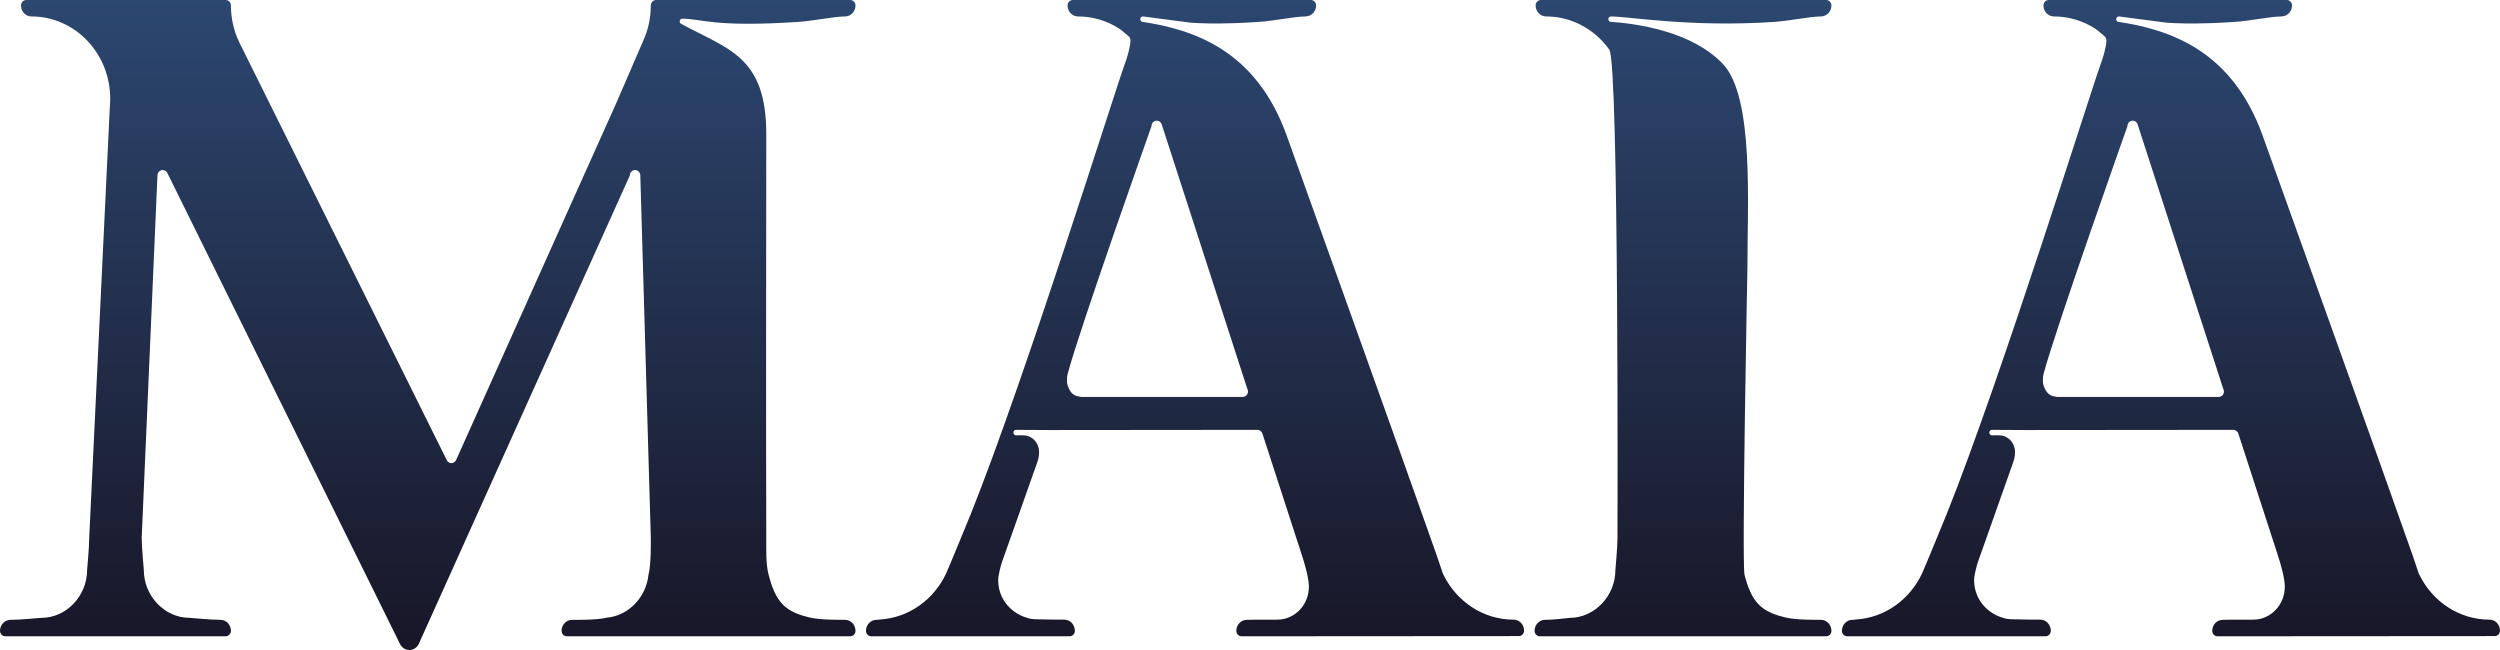
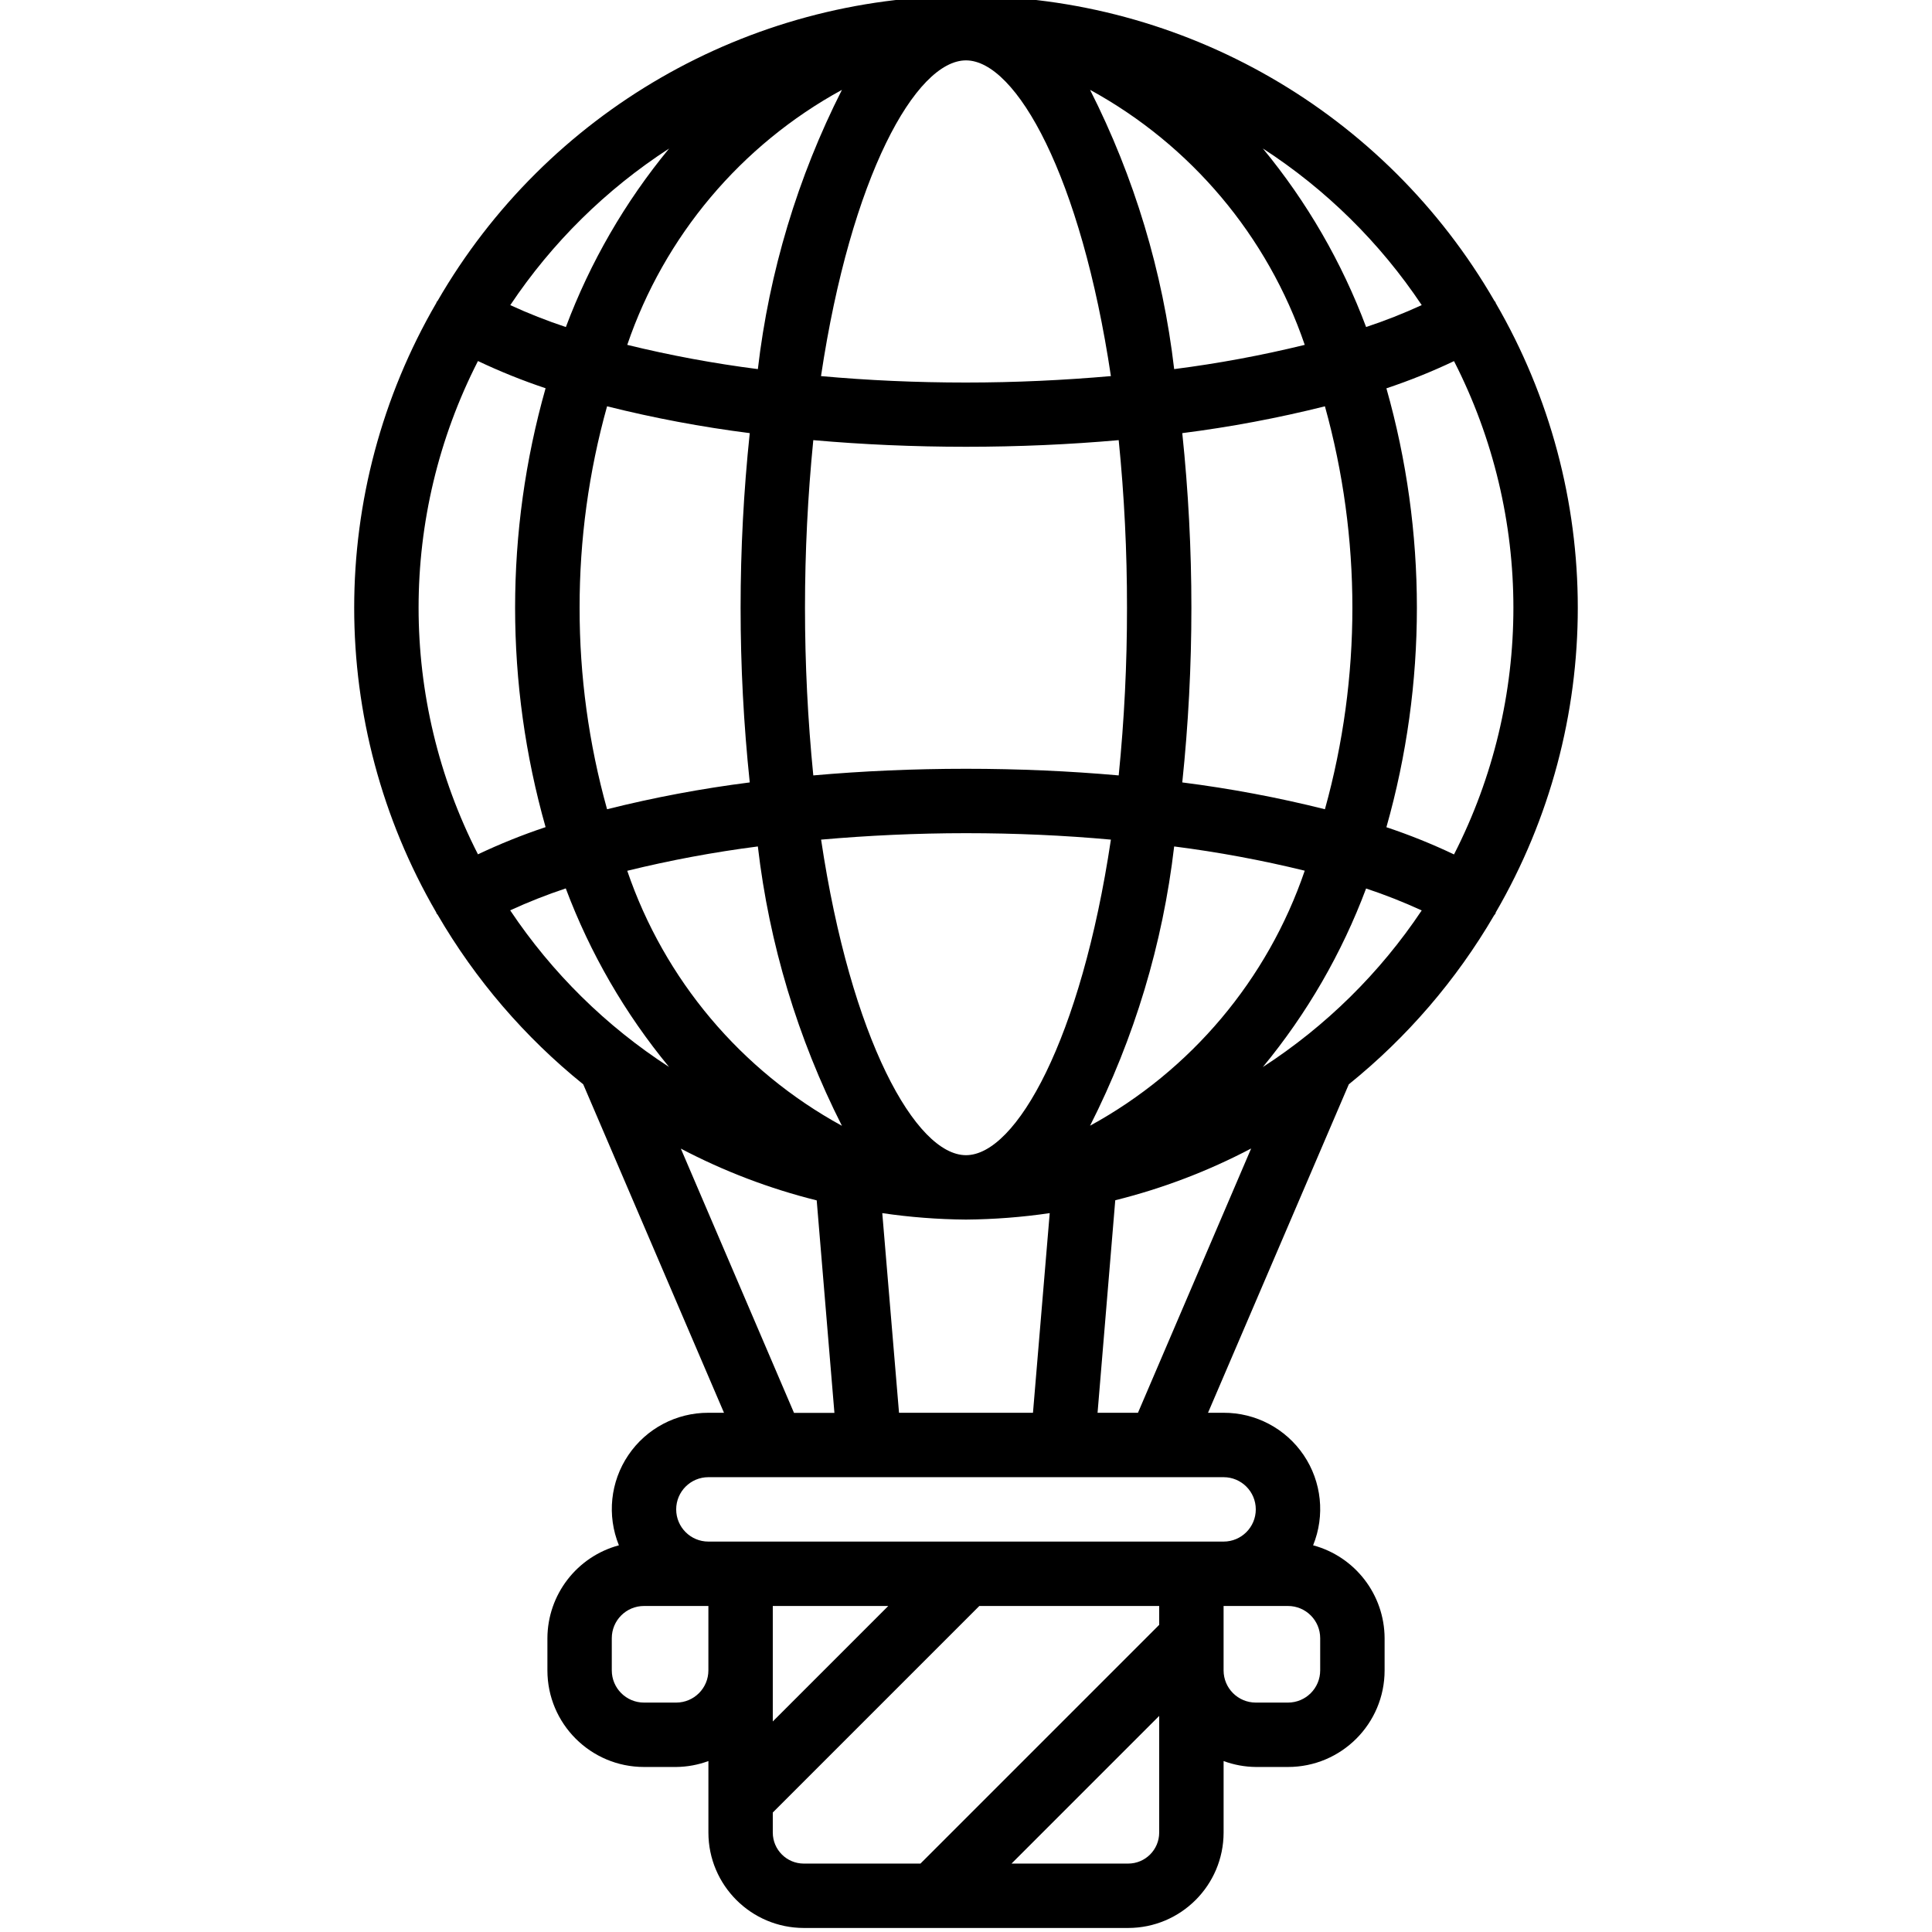
- <svg xmlns="http://www.w3.org/2000/svg" width="100%" height="100%" viewBox="0 0 150 39" version="1.1" xml:space="preserve" style="fill-rule:evenodd;clip-rule:evenodd;stroke-linejoin:round;stroke-miterlimit:2;">
-   <g id="Maia" transform="matrix(0.0629816,0,0,0.0658228,-6.29816,-27.6456)">
-     <g id="A2" transform="matrix(1,0,0,1,949.647,29.8237)">
-       <path d="M1168.82,405.177C1167.46,405.206 1166.38,406.315 1166.38,407.676C1166.38,408.737 1167.04,409.644 1167.97,410.007C1217.35,417.145 1276.82,435.867 1306.02,514.176C1306.02,514.176 1420.44,818.896 1448.83,896.529C1450.94,902.29 1452.88,907.8 1454.63,912.972C1454.83,913.557 1455.34,914.471 1455.47,914.629C1467.99,938.613 1493.1,955 1522,955L1522.13,955.001C1527.58,955.07 1531.98,959.506 1532,964.968C1532,964.978 1532,964.989 1532,965C1532,967.76 1529.76,970 1527,970L1262.88,970.176C1260.12,970.176 1257.88,967.936 1257.88,965.176C1257.88,965.166 1257.88,965.155 1257.88,965.144C1257.89,959.639 1262.37,955.176 1267.88,955.176C1267.88,955.176 1274.96,955.001 1279,955C1285.2,954.998 1288.82,955 1297,955C1297,955 1297,955 1297,955C1313.56,955 1327,941.557 1327,925C1327,923.155 1326.83,921.35 1326.51,919.598C1324.95,908.281 1319.05,892.653 1314.88,880.176L1282.78,785.544C1282.16,783.493 1280.25,782 1278,782C1277.94,782 1079.08,782.176 1079.08,782.176L1048,782L1047.98,782C1046.61,782.009 1045.5,783.126 1045.5,784.5C1045.5,785.794 1046.49,786.86 1047.75,786.987L1048.03,787C1051.5,786.977 1054.76,786.901 1055,787L1055,787C1063.13,787.032 1069.74,793.539 1069.94,801.625C1069.98,801.746 1070,801.871 1070,802C1069.99,806.791 1069.01,809.385 1068.02,812.176C1067.79,812.806 1043.66,877.822 1034.44,903C1034.38,903.163 1031.02,913.488 1031.02,919C1031.02,936.903 1044.21,950.28 1061,954C1062.89,954.619 1066.32,954.731 1080,954.919C1083.82,954.972 1088.45,955 1094.08,955C1099.58,955 1104.06,959.639 1104.08,965.144C1104.08,965.155 1104.08,965.166 1104.08,965.176C1104.08,967.936 1101.84,970.176 1099.08,970.176L910.076,970.176C907.316,970.176 905.076,967.936 905.076,965.176C905.076,965.166 905.076,965.155 905.076,965.144C905.094,959.639 909.568,955.176 915.076,955.176C916.237,955.176 917.379,955.058 918.5,954.867C946.027,953.235 969.579,936.727 981.219,913.281C981.709,912.873 1003.45,862.178 1005,858.474C1056.87,734.674 1143.83,468.238 1151.27,449.447C1152.29,446.869 1154.19,441.642 1155.47,436.426C1156.29,433.036 1157.13,429.651 1157,427C1157,425.57 1156.4,424.28 1155.43,423.368L1155.43,423.368C1155.3,423.243 1148.58,417.625 1145.8,415.947C1134.49,409.111 1121.24,405.176 1107.08,405.176C1101.57,405.176 1097.09,400.713 1097.08,395.209C1097.08,395.198 1097.08,395.187 1097.08,395.176C1097.08,392.417 1099.32,390.176 1102.08,390.176L1292.08,390.176L1292.11,390.176C1294.84,390.194 1328.88,390.176 1328.88,390.176C1331.63,390.176 1333.88,392.417 1333.88,395.176C1333.88,395.187 1333.88,395.198 1333.88,395.209C1333.86,400.643 1329.43,405.03 1324.02,405.141C1324.01,405.164 1323.96,405.176 1323.88,405.176L1323.88,405.176C1313.82,405.176 1293.88,409.237 1278.88,410.176C1270.35,410.71 1262.61,411.074 1255.55,411.299C1238.25,411.848 1225.06,411.561 1214.64,410.877L1214.64,410.877L1214.39,410.86L1169.1,405.178L1168.82,405.177ZM1268.28,744.419C1268.74,745.173 1269,746.056 1269,747C1269,749.76 1266.76,752 1264,752L1110,752C1109.33,751.917 1108.32,751.677 1107.68,751.509C1102.82,751.02 1099.68,747.692 1098.01,743.571C1097.04,741.586 1096.5,739.356 1096.5,737C1096.5,736.525 1096.52,736.055 1096.57,735.592C1096.59,733.959 1096.8,732.391 1097.18,731C1108.58,689.935 1177.08,505.176 1177.08,505.176L1177.08,505.144C1177.09,502.399 1179.33,500.176 1182.08,500.176C1184.09,500.176 1185.83,501.373 1186.62,503.094L1186.66,503.176L1268.28,744.419ZM1214.26,584.248L1216.52,590.887L1227.35,622.731L1237.5,652.6L1227.35,622.731L1219.71,600.287L1214.26,584.248ZM1196.75,532.793L1195.48,529.043L1198.59,538.195L1202.49,549.649L1196.75,532.793ZM1188.54,508.673L1188.98,509.96L1190.77,515.224L1188.54,508.673Z" style="fill:url(#_Linear1);" />
-     </g>
-     <g id="I" transform="matrix(1,0,0,1,929.723,-1.13687e-13)">
-       <path d="M643.201,435C637.693,435 633.219,430.537 633.201,425.032C633.201,425.022 633.201,425.011 633.201,425C633.201,422.24 635.441,420 638.201,420L873.201,420L873.233,420C875.967,420.017 910,420 910,420C912.76,420 915,422.24 915,425C915,425.011 915,425.022 915,425.032C914.982,430.516 910.478,434.965 905,435L905,435C894.949,434.999 875.004,439.06 860,440C780.231,444.996 723.333,435.13 705.043,435L705.057,435C705.059,435 705.052,435 705.049,435L705,435L705.043,435C705.008,435.001 704.931,435.001 704.946,435.001L705,435C704.982,435 704.965,435 704.947,435.001L704.946,435.001C703.591,435.029 702.5,436.138 702.5,437.5C702.5,438.561 703.162,439.468 704.095,439.831C727.842,441.42 780.919,447.782 811.376,478.035C841.834,508.287 834.741,608.82 835,663C835,663 829.449,933.643 832.237,943.976C834.976,954.129 838.799,964.886 846.727,971.998C853.626,978.189 863.066,981.037 872.056,983.043C881.768,985.21 902.422,985 905,985C910.508,985 914.982,989.463 915,994.968C915,994.978 915,994.989 915,995C915,997.76 912.76,1000 910,1000L637.201,1000C634.441,1000 632.201,997.76 632.201,995C632.201,994.989 632.201,994.978 632.201,994.968C632.219,989.463 636.693,985 642.201,985C651.995,985 664.084,983.185 665.701,983.185C689.398,983.185 709.201,963.197 709.201,939.5C709.201,937.884 711.201,919.794 711.201,910C711.201,910 712.693,477.762 703.392,465.27C699.86,460.527 695.781,456.215 691.248,452.428C678.231,441.55 661.475,435 643.201,435Z" style="fill:url(#_Linear2);" />
-     </g>
-     <g id="A1" transform="matrix(1,0,0,1,19.9242,29.8237)">
-       <path d="M1168.82,405.177C1167.46,405.206 1166.38,406.315 1166.38,407.676C1166.38,408.737 1167.04,409.644 1167.97,410.007C1217.35,417.145 1276.82,435.867 1306.02,514.176C1306.02,514.176 1420.44,818.896 1448.83,896.529C1450.94,902.29 1452.88,907.8 1454.63,912.972C1454.83,913.557 1455.34,914.471 1455.47,914.629C1467.99,938.613 1493.1,955 1522,955L1522.13,955.001C1527.58,955.07 1531.98,959.506 1532,964.968C1532,964.978 1532,964.989 1532,965C1532,967.76 1529.76,970 1527,970L1262.88,970.176C1260.12,970.176 1257.88,967.936 1257.88,965.176C1257.88,965.166 1257.88,965.155 1257.88,965.144C1257.89,959.639 1262.37,955.176 1267.88,955.176C1267.88,955.176 1274.96,955.001 1279,955C1285.2,954.998 1288.82,955 1297,955C1297,955 1297,955 1297,955C1313.56,955 1327,941.557 1327,925C1327,923.155 1326.83,921.35 1326.51,919.598C1324.95,908.281 1319.05,892.653 1314.88,880.176L1282.78,785.544C1282.16,783.493 1280.25,782 1278,782C1277.94,782 1079.08,782.176 1079.08,782.176L1048,782L1047.98,782C1046.61,782.009 1045.5,783.126 1045.5,784.5C1045.5,785.794 1046.49,786.86 1047.75,786.987L1048.03,787C1051.5,786.977 1054.76,786.901 1055,787L1055,787C1063.13,787.032 1069.74,793.539 1069.94,801.625C1069.98,801.746 1070,801.871 1070,802C1069.99,806.791 1069.01,809.385 1068.02,812.176C1067.79,812.806 1043.66,877.822 1034.44,903C1034.38,903.163 1031.02,913.488 1031.02,919C1031.02,936.903 1044.21,950.28 1061,954C1062.89,954.619 1066.32,954.731 1080,954.919C1083.82,954.972 1088.45,955 1094.08,955C1099.58,955 1104.06,959.639 1104.08,965.144C1104.08,965.155 1104.08,965.166 1104.08,965.176C1104.08,967.936 1101.84,970.176 1099.08,970.176L910.076,970.176C907.316,970.176 905.076,967.936 905.076,965.176C905.076,965.166 905.076,965.155 905.076,965.144C905.094,959.639 909.568,955.176 915.076,955.176C916.237,955.176 917.379,955.058 918.5,954.867C946.027,953.235 969.579,936.727 981.219,913.281C981.709,912.873 1003.45,862.178 1005,858.474C1056.87,734.674 1143.83,468.238 1151.27,449.447C1152.29,446.869 1154.19,441.642 1155.47,436.426C1156.29,433.036 1157.13,429.651 1157,427C1157,425.57 1156.4,424.28 1155.43,423.368L1155.43,423.368C1155.3,423.243 1148.58,417.625 1145.8,415.947C1134.49,409.111 1121.24,405.176 1107.08,405.176C1101.57,405.176 1097.09,400.713 1097.08,395.209C1097.08,395.198 1097.08,395.187 1097.08,395.176C1097.08,392.417 1099.32,390.176 1102.08,390.176L1292.08,390.176L1292.11,390.176C1294.84,390.194 1328.88,390.176 1328.88,390.176C1331.63,390.176 1333.88,392.417 1333.88,395.176C1333.88,395.187 1333.88,395.198 1333.88,395.209C1333.86,400.643 1329.43,405.03 1324.02,405.141C1324.01,405.164 1323.96,405.176 1323.88,405.176L1323.88,405.176C1313.82,405.176 1293.88,409.237 1278.88,410.176C1270.35,410.71 1262.61,411.074 1255.55,411.299C1238.25,411.848 1225.06,411.561 1214.64,410.877L1214.64,410.877L1214.39,410.86L1169.1,405.178L1168.82,405.177ZM1268.28,744.419C1268.74,745.173 1269,746.056 1269,747C1269,749.76 1266.76,752 1264,752L1110,752C1109.33,751.917 1108.32,751.677 1107.68,751.509C1102.82,751.02 1099.68,747.692 1098.01,743.571C1097.04,741.586 1096.5,739.356 1096.5,737C1096.5,736.525 1096.52,736.055 1096.57,735.592C1096.59,733.959 1096.8,732.391 1097.18,731C1108.58,689.935 1177.08,505.176 1177.08,505.176L1177.08,505.144C1177.09,502.399 1179.33,500.176 1182.08,500.176C1184.09,500.176 1185.83,501.373 1186.62,503.094L1186.66,503.176L1268.28,744.419ZM1214.26,584.248L1216.52,590.887L1227.35,622.731L1237.5,652.6L1227.35,622.731L1219.71,600.287L1214.26,584.248ZM1196.75,532.793L1195.48,529.043L1198.59,538.195L1202.49,549.649L1196.75,532.793ZM1188.54,508.673L1188.98,509.96L1190.77,515.224L1188.54,508.673Z" style="fill:url(#_Linear3);" />
-     </g>
-     <path id="M" d="M130,435C124.492,435 120.018,430.537 120,425.032C120,425.022 120,425.011 120,425C120,422.24 122.24,420 125,420L315,420L315.032,420C317.766,420.017 319.983,422.234 320,424.968L320,425C320,436.686 322.678,447.751 327.455,457.615L525.213,838.635C525.834,840.69 527.743,842.188 530,842.188C532.049,842.188 533.811,840.953 534.583,839.188L686.616,515L712.829,457.023C717.428,447.308 720,436.452 720,425C720,422.24 722.24,420 725,420L910,420C912.76,420 915,422.24 915,425C915,425.011 915,425.022 915,425.032C914.982,430.516 910.478,434.965 905,435L905,435C894.949,434.999 875.004,439.06 860,440C780.231,444.996 768.333,437.13 750.043,437L750.057,437C750.059,437 750.052,437 750.049,437L750,437L750.043,437C750.008,437.001 749.931,437.001 749.946,437.001L750,437C749.982,437 749.965,437 749.947,437.001L749.946,437.001C748.591,437.029 747.5,438.138 747.5,439.5C747.5,440.561 748.162,441.468 749.095,441.831C793.477,464.969 830,471.197 830,542C830,542 829.627,845.837 830,910C830.066,921.35 829.449,933.643 832.237,943.976C834.976,954.129 838.799,964.886 846.727,971.998C853.626,978.189 863.066,981.037 872.056,983.043C881.768,985.21 902.422,985 905,985C910.508,985 914.982,989.463 915,994.968C915,994.978 915,994.989 915,995C915,997.76 912.76,1000 910,1000L640,1000C637.24,1000 635,997.76 635,995C635,994.989 635,994.978 635,994.968C635.018,989.463 639.492,985 645,985C645,985 668.919,985.398 677.944,983.043C698.605,981.343 715.584,964.527 717.763,943.977C720.416,934.558 720,912.518 720,910L710,580C710,577.24 707.76,575 705,575C702.251,575 700.017,577.223 700,579.968L699.5,581.062L498.931,1007C497.283,1010.26 493.901,1012.5 490,1012.5C486.099,1012.5 482.717,1010.26 481.069,1007C481.069,1007 259.851,578.613 259.583,578C258.811,576.235 257.049,575 255,575C252.251,575 250.017,577.223 250,579.968L250,580L235,910C235,919.794 237,937.884 237,939.5C237,963.197 256.803,983.185 280.5,983.185C282.116,983.185 300.206,985 310,985C315.508,985 319.982,989.463 320,994.968C320,994.978 320,994.989 320,995C320,997.76 317.76,1000 315,1000L105,1000C102.24,1000 100,997.76 100,995C100,994.989 100,994.978 100,994.968C100.018,989.463 104.492,985 110,985C119.794,985 137.884,983.185 139.5,983.185C163.197,983.185 183,963.197 183,939.5C183,937.884 185,919.794 185,910L204.621,517.579C204.872,515.087 205,512.558 205,510C205,468.606 171.394,435 130,435Z" style="fill:url(#_Linear4);" />
-   </g>
-   <defs>
-     <linearGradient id="_Linear1" x1="0" y1="0" x2="1" y2="0" gradientUnits="userSpaceOnUse" gradientTransform="matrix(0,592.5,-619.228,0,341.176,390.176)">
-       <stop offset="0" style="stop-color:rgb(44,71,112);stop-opacity:1" />
-       <stop offset="1" style="stop-color:rgb(24,22,39);stop-opacity:1" />
-     </linearGradient>
-     <linearGradient id="_Linear2" x1="0" y1="0" x2="1" y2="0" gradientUnits="userSpaceOnUse" gradientTransform="matrix(0,592.5,-619.228,0,361.1,420)">
-       <stop offset="0" style="stop-color:rgb(44,71,112);stop-opacity:1" />
-       <stop offset="1" style="stop-color:rgb(24,22,39);stop-opacity:1" />
-     </linearGradient>
-     <linearGradient id="_Linear3" x1="0" y1="0" x2="1" y2="0" gradientUnits="userSpaceOnUse" gradientTransform="matrix(0,592.5,-619.228,0,1270.9,390.176)">
-       <stop offset="0" style="stop-color:rgb(44,71,112);stop-opacity:1" />
-       <stop offset="1" style="stop-color:rgb(24,22,39);stop-opacity:1" />
-     </linearGradient>
-     <linearGradient id="_Linear4" x1="0" y1="0" x2="1" y2="0" gradientUnits="userSpaceOnUse" gradientTransform="matrix(0,592.5,-619.228,0,1290.82,420)">
-       <stop offset="0" style="stop-color:rgb(44,71,112);stop-opacity:1" />
-       <stop offset="1" style="stop-color:rgb(24,22,39);stop-opacity:1" />
-     </linearGradient>
-   </defs>
+ <svg xmlns="http://www.w3.org/2000/svg" height="479pt" viewBox="-87 1 479 480" width="479pt">
+   <path d="m284.09 227.734c27.211-46.824 27.211-104.645 0-151.473 0-.078 0-.176-.078-.254-.078-.082-.168-.16-.23-.258-27.098-46.879-77.137-75.75-131.281-75.75-54.148 0-104.184 28.871-131.281 75.75-.062.098-.168.152-.223.258-.055.105-.047.176-.09.254-27.211 46.828-27.211 104.648 0 151.473 0 .082 0 .176.09.258.086.078.16.16.223.254 9.387 16.145 21.648 30.434 36.184 42.152l34.969 81.602h-3.871c-7.977-.027-15.441 3.922-19.902 10.531-4.465 6.609-5.34 15.008-2.336 22.395-10.445 2.812-17.715 12.262-17.762 23.074v8c0 13.254 10.746 24 24 24h8c2.73-.027 5.438-.523 8-1.473v17.777c.016 13.078 10.617 23.676 23.695 23.695h80.609c13.078-.02 23.676-10.617 23.695-23.695v-17.777c2.562.949 5.27 1.445 8 1.473h8c13.254 0 24-10.746 24-24v-8c-.047-10.812-7.32-20.262-17.762-23.074 3.004-7.387 2.129-15.785-2.336-22.395s-11.926-10.559-19.902-10.531h-3.871l34.977-81.602c14.48-11.68 26.715-25.906 36.094-41.977.105-.148.242-.27.336-.43.098-.16.016-.176.055-.258zm-10.344-14.453c-5.457-2.594-11.066-4.852-16.797-6.762 10.098-35.645 10.098-73.395 0-109.039 5.73-1.91 11.34-4.168 16.797-6.762 19.672 38.488 19.672 84.074 0 122.562zm-217.246-61.281c-.02-16.918 2.277-33.762 6.824-50.055 11.672 2.922 23.508 5.148 35.449 6.664-3.031 28.848-3.031 57.934 0 86.781-11.941 1.516-23.777 3.738-35.449 6.664-4.547-16.297-6.844-33.137-6.824-50.055zm180.16-65.32c-10.691 2.617-21.523 4.629-32.441 6.023-2.82-24.18-9.895-47.668-20.895-69.383 25.074 13.707 44.105 36.312 53.336 63.359zm-48.184 7.762c-11.594 1.016-23.672 1.598-36 1.598-12.328 0-24.375-.543-36-1.598 7.438-49.641 23.559-78.441 36.023-78.441s28.582 28.801 36 78.441zm4.023 57.559c.016 13.91-.672 27.809-2.062 41.648-12.188-1.082-24.906-1.648-37.938-1.648s-25.754.566-37.938 1.648c-2.75-27.699-2.75-55.602 0-83.297 12.184 1.082 24.906 1.648 37.938 1.648s25.75-.566 37.938-1.648c1.391 13.84 2.078 27.738 2.062 41.648zm-40 136c-12.465 0-28.586-28.801-36-78.398 11.59-1.02 23.664-1.602 36-1.602s24.383.543 36 1.602c-7.418 49.598-23.535 78.398-36 78.398zm-30.824-264.68c-10.996 21.715-18.07 45.207-20.887 69.383-10.922-1.395-21.754-3.406-32.449-6.023 9.23-27.047 28.262-49.652 53.336-63.359zm-20.887 188c2.816 24.176 9.891 47.668 20.887 69.383-25.074-13.707-44.105-36.312-53.336-63.359 10.695-2.625 21.527-4.645 32.449-6.047zm51.711 92.68c6.961-.059 13.91-.59 20.801-1.602l-4.16 49.602h-33.281l-4.16-49.602c6.891 1.012 13.84 1.547 20.801 1.602zm30.824-23.32c11-21.715 18.074-45.207 20.895-69.383 10.918 1.395 21.75 3.406 32.441 6.023-9.23 27.047-28.262 49.652-53.336 63.359zm22.91-85.289c1.508-14.414 2.266-28.898 2.266-43.391s-.758-28.977-2.266-43.391c11.938-1.516 23.77-3.742 35.441-6.664 9.098 32.75 9.098 67.359 0 100.109-11.672-2.926-23.504-5.148-35.441-6.664zm59.488-118.59c-4.5 2.066-9.113 3.887-13.816 5.445-6.035-16.105-14.703-31.094-25.656-44.359 15.672 10.148 29.102 23.391 39.473 38.914zm-186.977-38.906c-10.945 13.27-19.613 28.258-25.656 44.359-4.699-1.559-9.312-3.379-13.812-5.445 10.371-15.523 23.801-28.766 39.469-38.914zm-47.496 52.801c5.461 2.59 11.07 4.848 16.801 6.762-10.098 35.645-10.098 73.395 0 109.039-5.73 1.91-11.34 4.168-16.801 6.758-19.668-38.484-19.668-84.074 0-122.559zm8 136.473c4.504-2.066 9.117-3.887 13.816-5.449 6.043 16.105 14.711 31.094 25.656 44.359-15.656-10.141-29.078-23.371-39.445-38.879zm42.402 59.199c10.695 5.625 22.031 9.945 33.758 12.863l4.402 52.801h-10.039zm51.535 113.633-28.688 28.688v-28.688zm-52.688 24h-8c-4.418 0-8-3.582-8-8v-8c0-4.418 3.582-8 8-8h16v16c0 4.418-3.582 8-8 8zm24 32.305v-4.992l51.312-51.312h44.688v4.688l-59.312 59.312h-28.992c-4.246-.008-7.688-3.449-7.695-7.695zm88.305 7.695h-28.992l36.688-36.688v28.992c-.008 4.246-3.449 7.688-7.695 7.695zm47.695-48c0 4.418-3.582 8-8 8h-8c-4.418 0-8-3.582-8-8v-16h16c4.418 0 8 3.582 8 8zm-16-40c0 4.418-3.582 8-8 8h-128c-4.418 0-8-3.582-8-8s3.582-8 8-8h128c4.418 0 8 3.582 8 8zm-29.273-24h-10.039l4.398-52.801c11.73-2.918 23.066-7.238 33.762-12.863zm31.023-85.895c10.953-13.266 19.621-28.254 25.656-44.363 4.703 1.562 9.316 3.383 13.816 5.449-10.371 15.523-23.801 28.766-39.473 38.914zm0 0" />
</svg>
